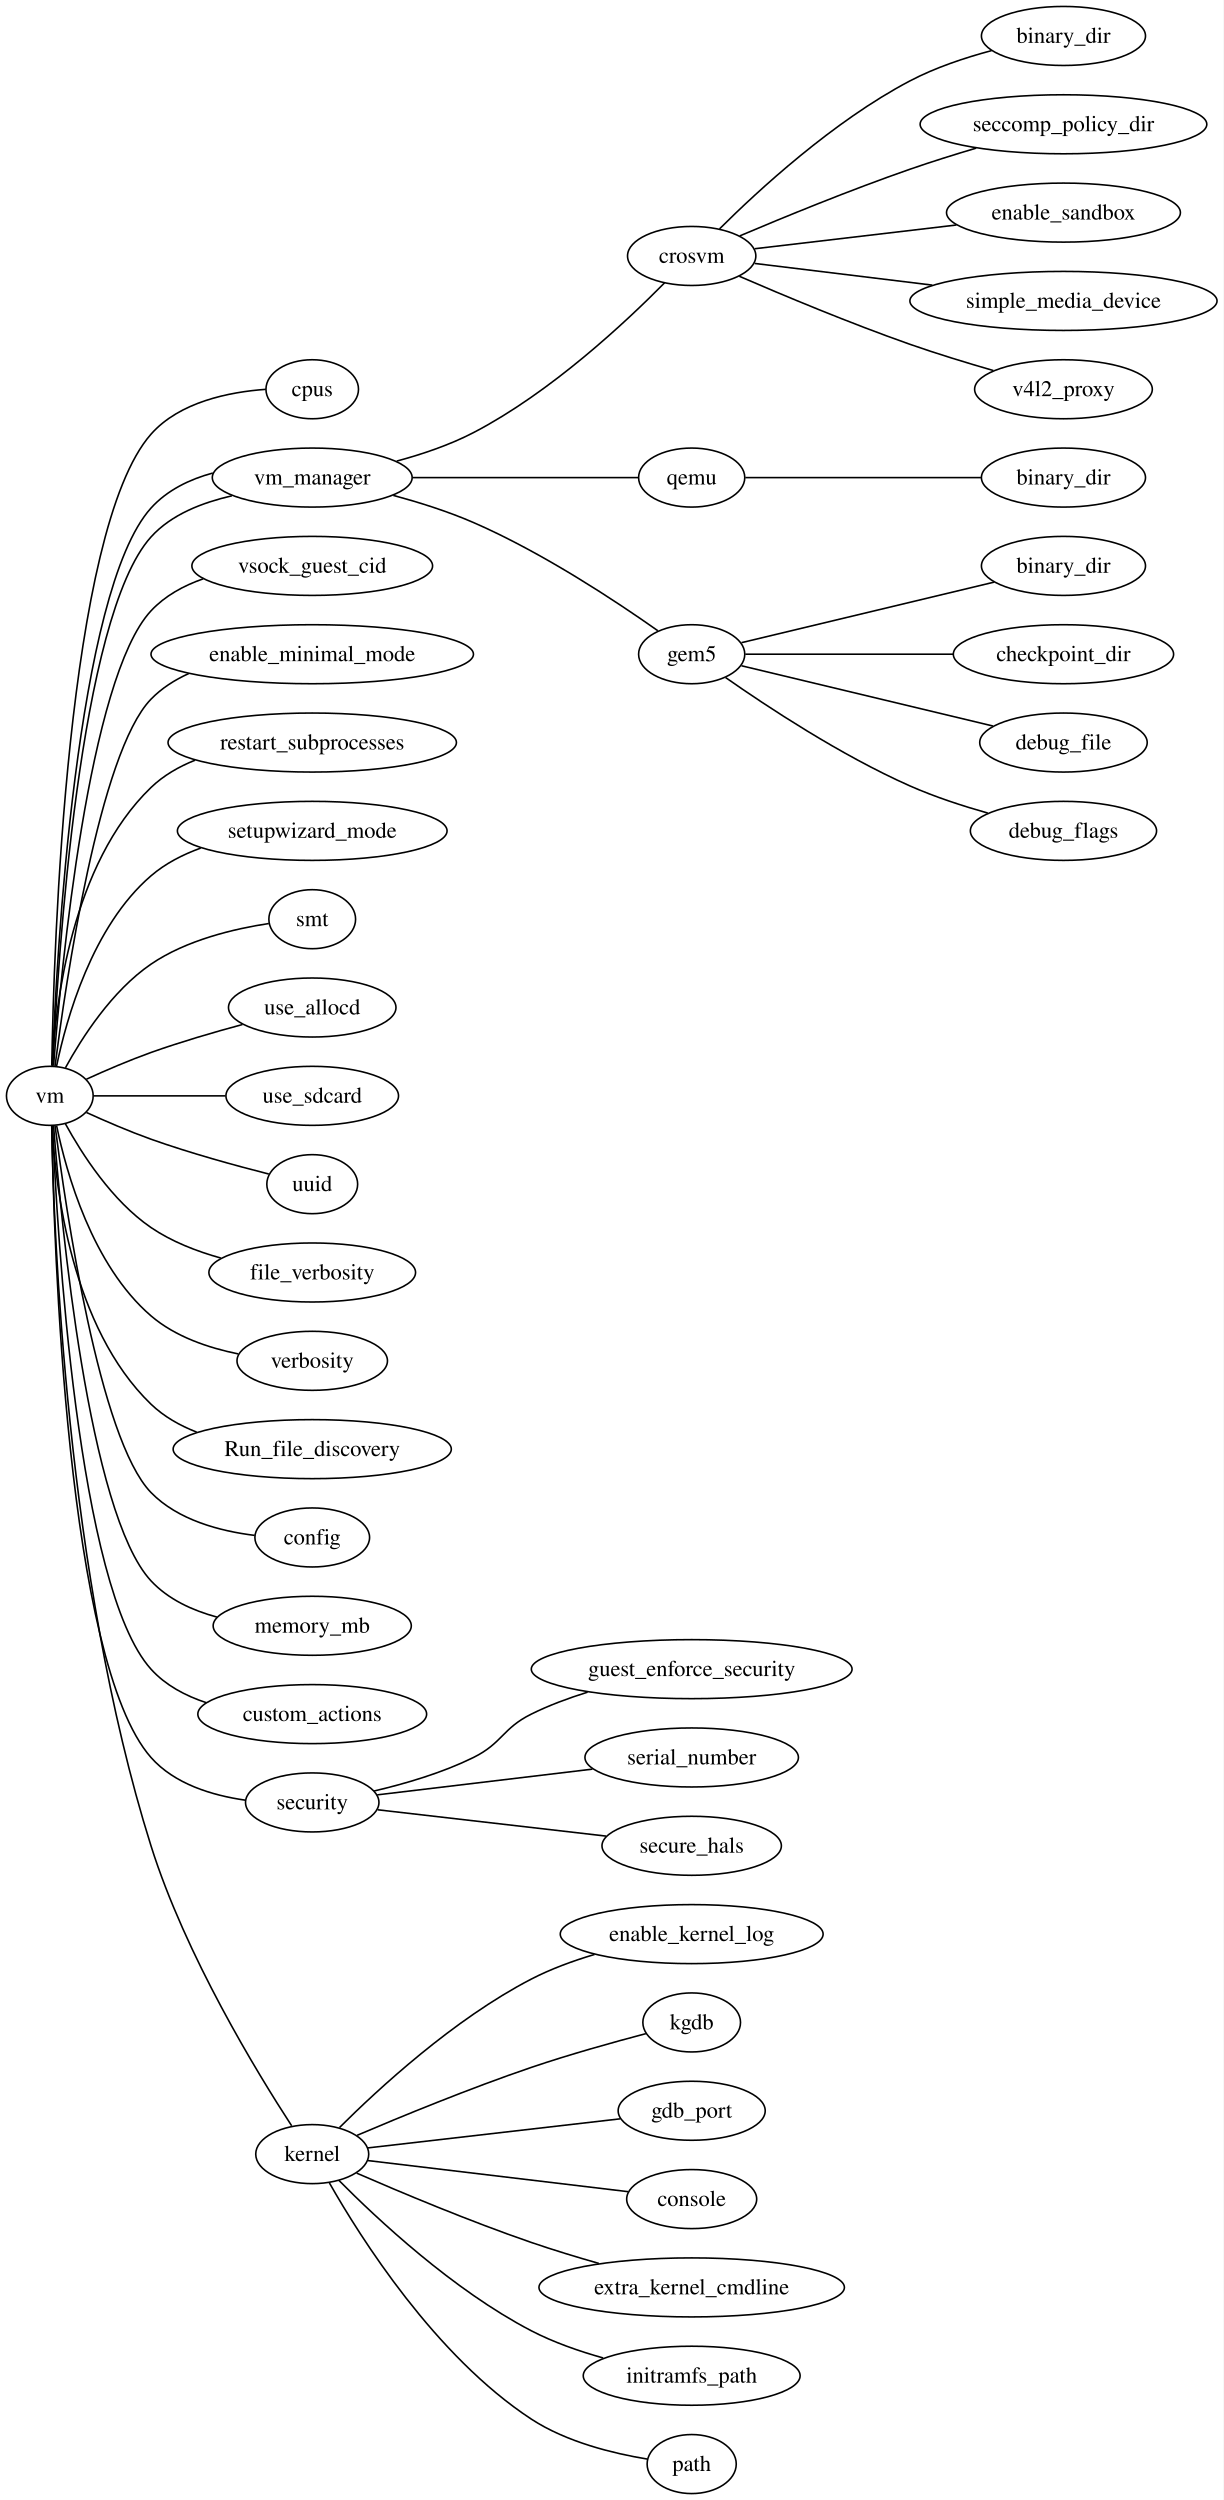
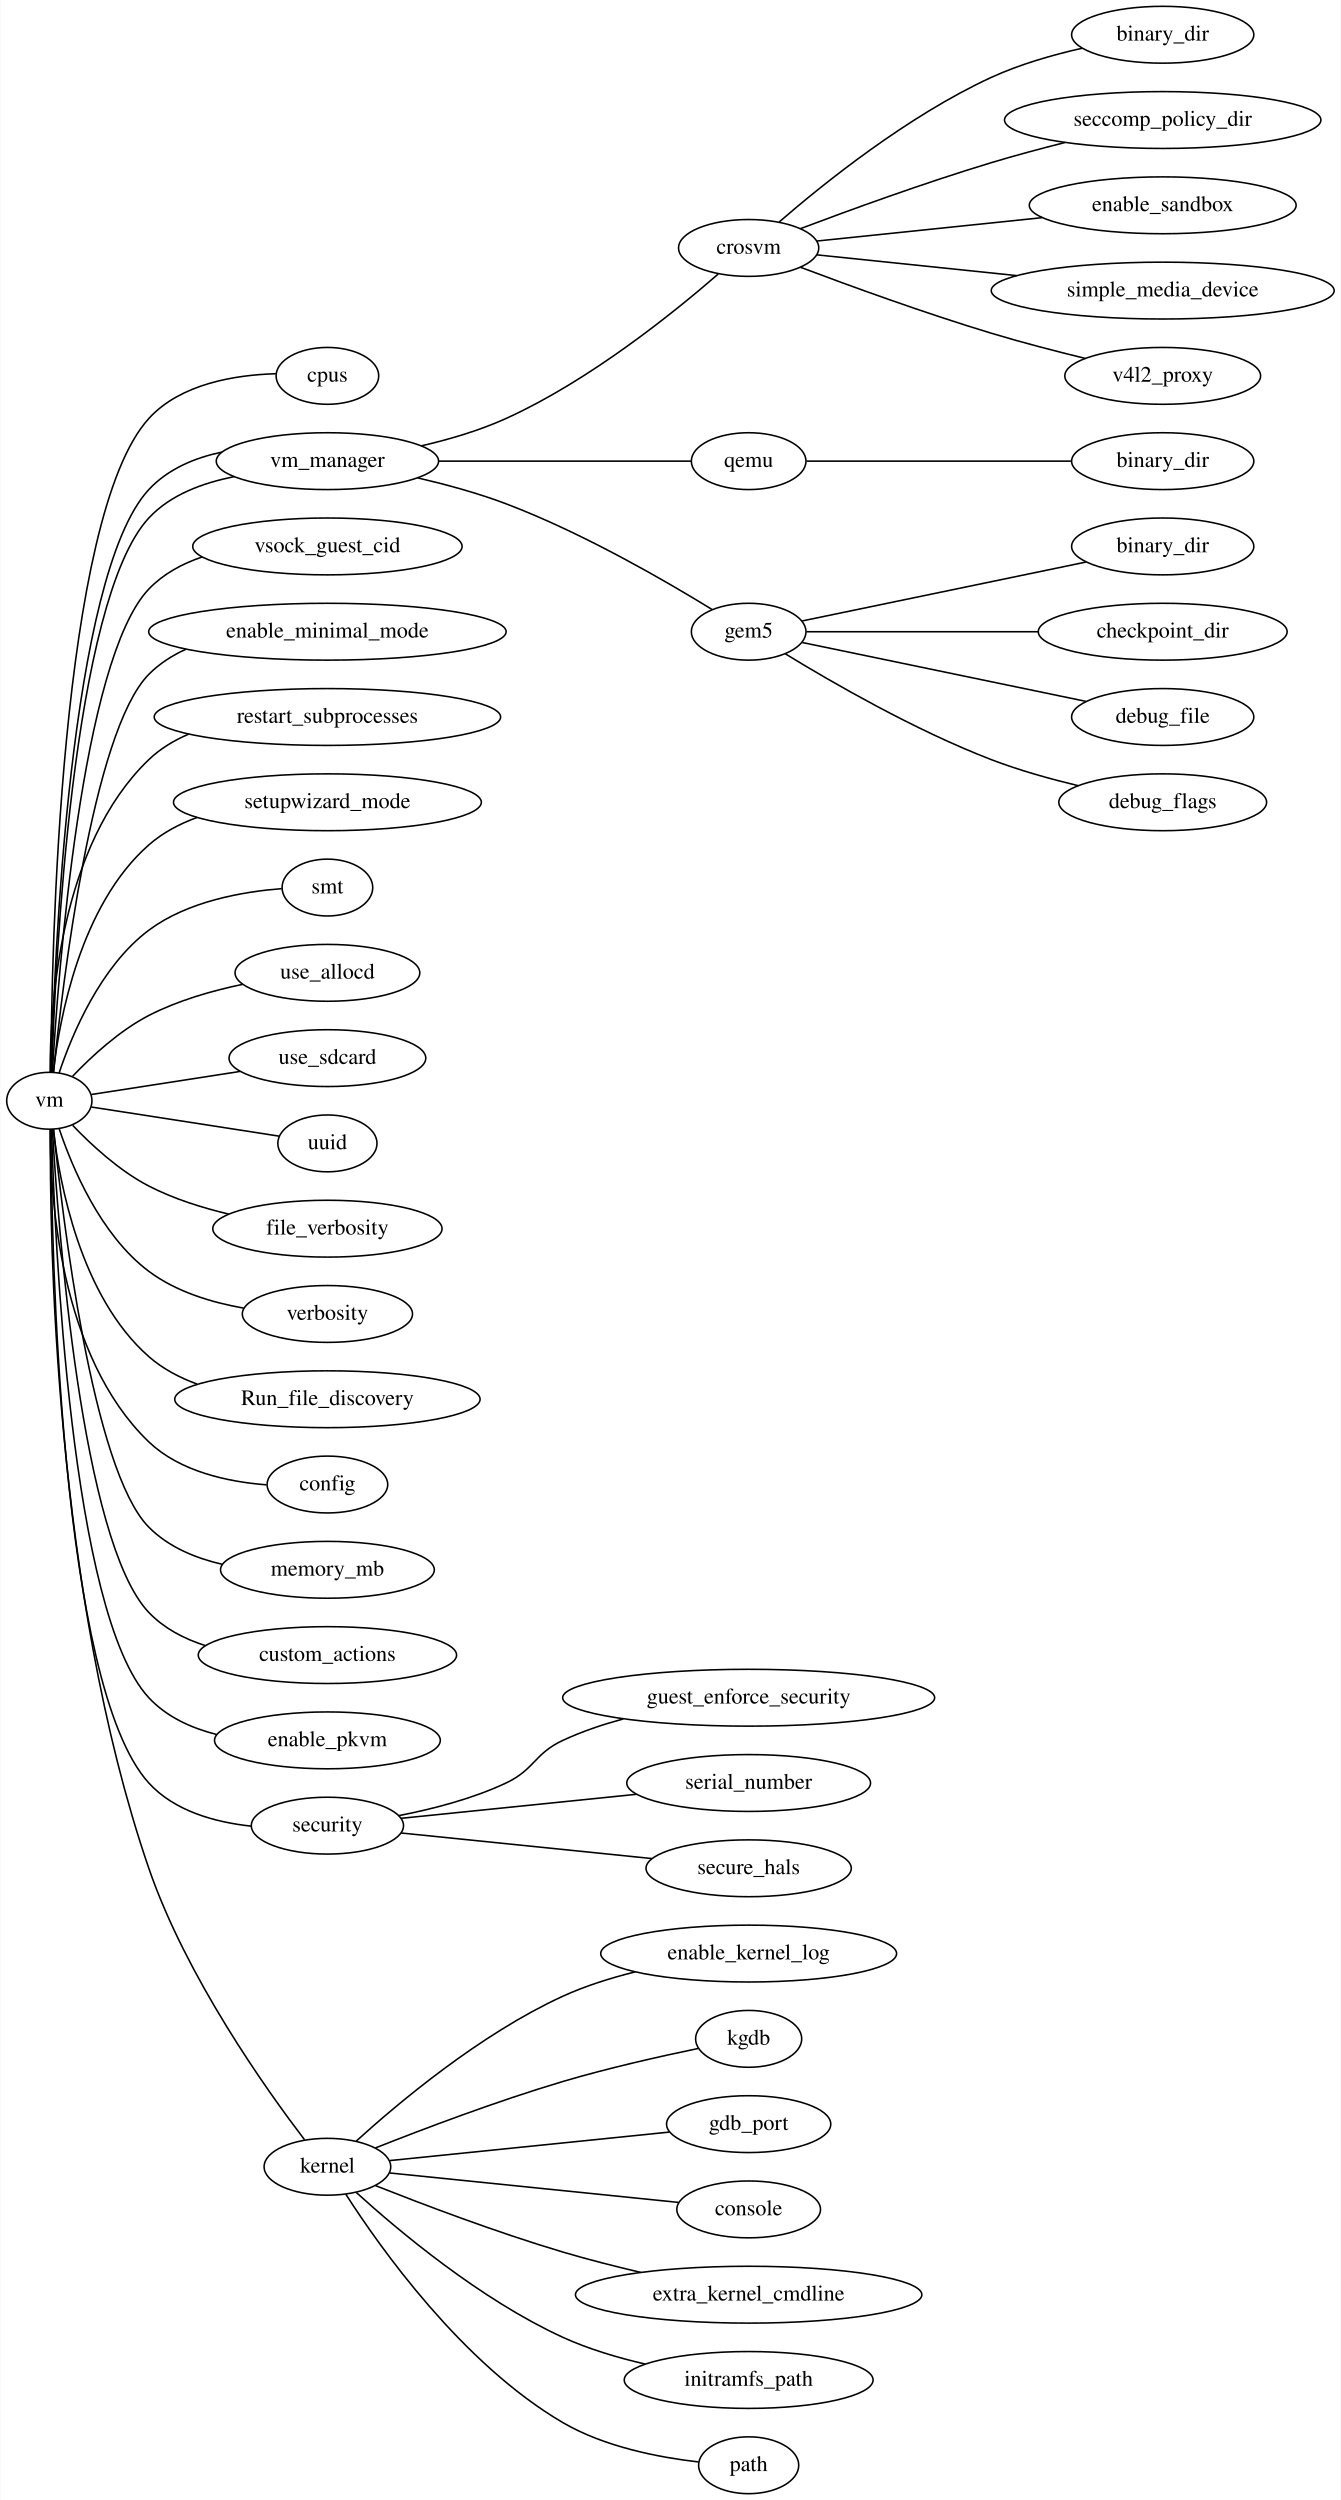
- <svg xmlns="http://www.w3.org/2000/svg" width="762pt" height="1557pt" viewBox="0.00 0.00 761.85 1556.77">
-   <g id="graph0" class="graph" transform="scale(1 1) rotate(0) translate(4 1552.77)">
-     <polygon fill="white" stroke="none" points="-4,4 -4,-1552.77 757.85,-1552.77 757.85,4 -4,4" />
+ <svg xmlns="http://www.w3.org/2000/svg" width="849pt" height="1583pt" viewBox="0.00 0.00 848.54 1583.00">
+   <g id="graph0" class="graph" transform="scale(1 1) rotate(0) translate(4 1579)">
+     <polygon fill="white" stroke="transparent" points="-4,4 -4,-1579 844.54,-1579 844.54,4 -4,4" />
    <g id="node1" class="node">
-       <ellipse fill="none" stroke="black" cx="27" cy="-870.38" rx="27" ry="18.38" />
-       <text text-anchor="middle" x="27" y="-866.08" font-family="Times,serif" font-size="14.00">vm</text>
+       <ellipse fill="none" stroke="black" cx="27" cy="-882" rx="27" ry="18" />
+       <text text-anchor="middle" x="27" y="-878.3" font-family="Times,serif" font-size="14.00">vm</text>
    </g>
    <g id="node2" class="node">
-       <ellipse fill="none" stroke="black" cx="190.41" cy="-1310.38" rx="28.81" ry="18.38" />
-       <text text-anchor="middle" x="190.41" y="-1306.08" font-family="Times,serif" font-size="14.00">cpus</text>
+       <ellipse fill="none" stroke="black" cx="203.09" cy="-1341" rx="32.49" ry="18" />
+       <text text-anchor="middle" x="203.09" y="-1337.3" font-family="Times,serif" font-size="14.00">cpus</text>
    </g>
    <g id="edge1" class="edge">
-       <path fill="none" stroke="black" d="M28.22,-889.24C29.43,-961.92 37.43,-1222.78 90,-1282.38 107.79,-1302.55 138.86,-1308.7 161.54,-1310.33" />
+       <path fill="none" stroke="black" d="M28,-900.04C28.36,-973.87 33.51,-1251.95 90,-1314 110.14,-1336.13 144.99,-1341.62 170.49,-1342.36" />
    </g>
    <g id="node3" class="node">
-       <ellipse fill="none" stroke="black" cx="190.41" cy="-1255.38" rx="62.23" ry="18.38" />
-       <text text-anchor="middle" x="190.41" y="-1251.08" font-family="Times,serif" font-size="14.00">vm_manager</text>
+       <ellipse fill="none" stroke="black" cx="203.09" cy="-1287" rx="70.39" ry="18" />
+       <text text-anchor="middle" x="203.09" y="-1283.3" font-family="Times,serif" font-size="14.00">vm_manager</text>
    </g>
    <g id="edge2" class="edge">
-       <path fill="none" stroke="black" d="M28.86,-889.19C32,-954.53 45.12,-1168.64 90,-1218.38 102.79,-1232.56 122.15,-1239.79 140.39,-1244.04" />
+       <path fill="none" stroke="black" d="M28.52,-900.28C30.69,-967.6 41.35,-1198.62 90,-1251 103.83,-1265.89 124.31,-1273.21 144,-1277.19" />
+     </g>
+     <g id="edge18" class="edge">
+       <path fill="none" stroke="black" d="M28.32,-900.03C29.99,-969.27 39.65,-1214.79 90,-1269 102.06,-1281.98 119.17,-1289.21 136.41,-1292.75" />
+     </g>
+     <g id="node4" class="node">
+       <ellipse fill="none" stroke="black" cx="203.09" cy="-1233" rx="85.29" ry="18" />
+       <text text-anchor="middle" x="203.09" y="-1229.3" font-family="Times,serif" font-size="14.00">vsock_guest_cid</text>
+     </g>
+     <g id="edge3" class="edge">
+       <path fill="none" stroke="black" d="M28.94,-899.98C32.52,-961.35 47.31,-1161.24 90,-1206 99.19,-1215.63 111.16,-1222.08 123.86,-1226.35" />
+     </g>
+     <g id="node5" class="node">
+       <ellipse fill="none" stroke="black" cx="203.09" cy="-1179" rx="113.18" ry="18" />
+       <text text-anchor="middle" x="203.09" y="-1175.3" font-family="Times,serif" font-size="14.00">enable_minimal_mode</text>
+     </g>
+     <g id="edge4" class="edge">
+       <path fill="none" stroke="black" d="M29.69,-899.97C35.16,-954.38 54.14,-1115.76 90,-1152 96.69,-1158.76 104.75,-1163.94 113.45,-1167.89" />
+     </g>
+     <g id="node6" class="node">
+       <ellipse fill="none" stroke="black" cx="203.09" cy="-1125" rx="109.68" ry="18" />
+       <text text-anchor="middle" x="203.09" y="-1121.3" font-family="Times,serif" font-size="14.00">restart_subprocesses</text>
+     </g>
+     <g id="edge5" class="edge">
+       <path fill="none" stroke="black" d="M27.51,-900.12C27.44,-941.54 33.37,-1043.76 90,-1098 97.23,-1104.92 105.91,-1110.17 115.2,-1114.14" />
+     </g>
+     <g id="node7" class="node">
+       <ellipse fill="none" stroke="black" cx="203.09" cy="-1071" rx="97.48" ry="18" />
+       <text text-anchor="middle" x="203.09" y="-1067.3" font-family="Times,serif" font-size="14.00">setupwizard_mode</text>
+     </g>
+     <g id="edge6" class="edge">
+       <path fill="none" stroke="black" d="M29.54,-900.16C33.41,-933.79 46.56,-1005.84 90,-1044 98.8,-1051.73 109.43,-1057.33 120.59,-1061.39" />
+     </g>
+     <g id="node8" class="node">
+       <ellipse fill="none" stroke="black" cx="203.09" cy="-1017" rx="28.7" ry="18" />
+       <text text-anchor="middle" x="203.09" y="-1013.3" font-family="Times,serif" font-size="14.00">smt</text>
+     </g>
+     <g id="edge7" class="edge">
+       <path fill="none" stroke="black" d="M33.18,-899.54C41.26,-923.72 59.2,-966.92 90,-990 114.51,-1008.36 149.76,-1014.42 174.16,-1016.32" />
+     </g>
+     <g id="node9" class="node">
+       <ellipse fill="none" stroke="black" cx="203.09" cy="-963" rx="58.49" ry="18" />
+       <text text-anchor="middle" x="203.09" y="-959.3" font-family="Times,serif" font-size="14.00">use_allocd</text>
+     </g>
+     <g id="edge8" class="edge">
+       <path fill="none" stroke="black" d="M41.77,-897.55C53.44,-909.78 71.23,-926.31 90,-936 108.32,-945.46 130.04,-951.67 149.47,-955.73" />
+     </g>
+     <g id="node10" class="node">
+       <ellipse fill="none" stroke="black" cx="203.09" cy="-909" rx="62.29" ry="18" />
+       <text text-anchor="middle" x="203.09" y="-905.3" font-family="Times,serif" font-size="14.00">use_sdcard</text>
+     </g>
+     <g id="edge9" class="edge">
+       <path fill="none" stroke="black" d="M53.69,-885.98C78.37,-889.81 116.46,-895.72 147.86,-900.59" />
+     </g>
+     <g id="node11" class="node">
+       <ellipse fill="none" stroke="black" cx="203.09" cy="-855" rx="31.4" ry="18" />
+       <text text-anchor="middle" x="203.09" y="-851.3" font-family="Times,serif" font-size="14.00">uuid</text>
+     </g>
+     <g id="edge10" class="edge">
+       <path fill="none" stroke="black" d="M53.69,-878.02C85.47,-873.09 139.45,-864.72 172.8,-859.54" />
+     </g>
+     <g id="node12" class="node">
+       <ellipse fill="none" stroke="black" cx="203.09" cy="-801" rx="72.59" ry="18" />
+       <text text-anchor="middle" x="203.09" y="-797.3" font-family="Times,serif" font-size="14.00">file_verbosity</text>
+     </g>
+     <g id="edge11" class="edge">
+       <path fill="none" stroke="black" d="M41.77,-866.45C53.44,-854.22 71.23,-837.69 90,-828 105.56,-819.97 123.58,-814.27 140.56,-810.25" />
+     </g>
+     <g id="node13" class="node">
+       <ellipse fill="none" stroke="black" cx="203.09" cy="-747" rx="53.89" ry="18" />
+       <text text-anchor="middle" x="203.09" y="-743.3" font-family="Times,serif" font-size="14.00">verbosity</text>
+     </g>
+     <g id="edge12" class="edge">
+       <path fill="none" stroke="black" d="M33.18,-864.46C41.26,-840.28 59.2,-797.08 90,-774 107.22,-761.1 129.74,-754.27 150.08,-750.69" />
+     </g>
+     <g id="node14" class="node">
+       <ellipse fill="none" stroke="black" cx="203.09" cy="-693" rx="96.68" ry="18" />
+       <text text-anchor="middle" x="203.09" y="-689.3" font-family="Times,serif" font-size="14.00">Run_file_discovery</text>
+     </g>
+     <g id="edge13" class="edge">
+       <path fill="none" stroke="black" d="M29.54,-863.84C33.41,-830.21 46.56,-758.16 90,-720 98.8,-712.27 109.43,-706.67 120.59,-702.61" />
+     </g>
+     <g id="node15" class="node">
+       <ellipse fill="none" stroke="black" cx="203.09" cy="-639" rx="38.19" ry="18" />
+       <text text-anchor="middle" x="203.09" y="-635.3" font-family="Times,serif" font-size="14.00">config</text>
+     </g>
+     <g id="edge14" class="edge">
+       <path fill="none" stroke="black" d="M27.51,-863.88C27.44,-822.46 33.37,-720.24 90,-666 109.73,-647.1 140.29,-640.68 164.52,-638.8" />
+     </g>
+     <g id="node16" class="node">
+       <ellipse fill="none" stroke="black" cx="203.09" cy="-585" rx="67.69" ry="18" />
+       <text text-anchor="middle" x="203.09" y="-581.3" font-family="Times,serif" font-size="14.00">memory_mb</text>
+     </g>
+     <g id="edge15" class="edge">
+       <path fill="none" stroke="black" d="M29.69,-864.03C35.16,-809.62 54.14,-648.24 90,-612 102.39,-599.48 119.51,-592.37 136.64,-588.44" />
+     </g>
+     <g id="node17" class="node">
+       <ellipse fill="none" stroke="black" cx="203.09" cy="-531" rx="81.79" ry="18" />
+       <text text-anchor="middle" x="203.09" y="-527.3" font-family="Times,serif" font-size="14.00">custom_actions</text>
+     </g>
+     <g id="edge16" class="edge">
+       <path fill="none" stroke="black" d="M28.94,-864.02C32.52,-802.65 47.31,-602.76 90,-558 99.6,-547.93 112.25,-541.34 125.59,-537.08" />
+     </g>
+     <g id="node18" class="node">
+       <ellipse fill="none" stroke="black" cx="203.09" cy="-477" rx="71.49" ry="18" />
+       <text text-anchor="middle" x="203.09" y="-473.3" font-family="Times,serif" font-size="14.00">enable_pkvm</text>
    </g>
    <g id="edge17" class="edge">
-       <path fill="none" stroke="black" d="M28.55,-888.9C31.06,-956.22 43.43,-1184.78 90,-1236.38 100.03,-1247.5 114.09,-1254.34 128.49,-1258.21" />
-     </g>
-     <g id="node4" class="node">
-       <ellipse fill="none" stroke="black" cx="190.41" cy="-1200.38" rx="74.95" ry="18.38" />
-       <text text-anchor="middle" x="190.41" y="-1196.08" font-family="Times,serif" font-size="14.00">vsock_guest_cid</text>
-     </g>
-     <g id="edge3" class="edge">
-       <path fill="none" stroke="black" d="M29.34,-889.13C33.95,-948.45 51.08,-1130.55 90,-1172.38 98.73,-1181.77 110.34,-1188.1 122.54,-1192.34" />
-     </g>
-     <g id="node5" class="node">
-       <ellipse fill="none" stroke="black" cx="190.41" cy="-1145.38" rx="100.41" ry="18.38" />
-       <text text-anchor="middle" x="190.41" y="-1141.08" font-family="Times,serif" font-size="14.00">enable_minimal_mode</text>
-     </g>
-     <g id="edge4" class="edge">
-       <path fill="none" stroke="black" d="M30.25,-888.95C36.85,-940.59 57.8,-1084.25 90,-1117.38 96.62,-1124.2 104.76,-1129.39 113.51,-1133.34" />
-     </g>
-     <g id="node6" class="node">
-       <ellipse fill="none" stroke="black" cx="190.41" cy="-1090.38" rx="89.8" ry="18.38" />
-       <text text-anchor="middle" x="190.41" y="-1086.08" font-family="Times,serif" font-size="14.00">restart_subprocesses</text>
-     </g>
-     <g id="edge5" class="edge">
-       <path fill="none" stroke="black" d="M28.47,-889.23C30.47,-927.52 40.54,-1014.76 90,-1062.38 97.75,-1069.85 107.33,-1075.35 117.45,-1079.4" />
-     </g>
-     <g id="node7" class="node">
-       <ellipse fill="none" stroke="black" cx="190.41" cy="-1035.38" rx="83.97" ry="18.38" />
-       <text text-anchor="middle" x="190.41" y="-1031.08" font-family="Times,serif" font-size="14.00">setupwizard_mode</text>
-     </g>
-     <g id="edge6" class="edge">
-       <path fill="none" stroke="black" d="M31.21,-888.89C37.31,-918.37 53.38,-975.9 90,-1007.38 98.9,-1015.04 109.76,-1020.61 120.99,-1024.67" />
-     </g>
-     <g id="node8" class="node">
-       <ellipse fill="none" stroke="black" cx="190.41" cy="-980.38" rx="27" ry="18.38" />
-       <text text-anchor="middle" x="190.41" y="-976.08" font-family="Times,serif" font-size="14.00">smt</text>
-     </g>
-     <g id="edge7" class="edge">
-       <path fill="none" stroke="black" d="M36.71,-887.81C46.95,-906.52 65.68,-935.78 90,-952.38 112.06,-967.45 142.12,-974.46 163.39,-977.69" />
-     </g>
-     <g id="node9" class="node">
-       <ellipse fill="none" stroke="black" cx="190.41" cy="-925.38" rx="52.15" ry="18.38" />
-       <text text-anchor="middle" x="190.41" y="-921.08" font-family="Times,serif" font-size="14.00">use_allocd</text>
-     </g>
-     <g id="edge8" class="edge">
-       <path fill="none" stroke="black" d="M49.8,-880.75C61.55,-886.11 76.4,-892.53 90,-897.38 108.41,-903.95 129.16,-910 146.93,-914.79" />
-     </g>
-     <g id="node10" class="node">
-       <ellipse fill="none" stroke="black" cx="190.41" cy="-870.38" rx="53.74" ry="18.38" />
-       <text text-anchor="middle" x="190.41" y="-866.08" font-family="Times,serif" font-size="14.00">use_sdcard</text>
-     </g>
-     <g id="edge9" class="edge">
-       <path fill="none" stroke="black" d="M54.29,-870.38C76.45,-870.38 108.84,-870.38 136.36,-870.38" />
-     </g>
-     <g id="node11" class="node">
-       <ellipse fill="none" stroke="black" cx="190.41" cy="-815.38" rx="28.28" ry="18.38" />
-       <text text-anchor="middle" x="190.41" y="-811.08" font-family="Times,serif" font-size="14.00">uuid</text>
-     </g>
-     <g id="edge10" class="edge">
-       <path fill="none" stroke="black" d="M49.8,-860.02C61.55,-854.66 76.4,-848.24 90,-843.38 114.49,-834.65 143.13,-826.83 163.36,-821.69" />
-     </g>
-     <g id="node12" class="node">
-       <ellipse fill="none" stroke="black" cx="190.41" cy="-760.38" rx="64.35" ry="18.38" />
-       <text text-anchor="middle" x="190.41" y="-756.08" font-family="Times,serif" font-size="14.00">file_verbosity</text>
-     </g>
-     <g id="edge11" class="edge">
-       <path fill="none" stroke="black" d="M36.71,-852.96C46.95,-834.25 65.68,-804.99 90,-788.38 102.88,-779.59 118.49,-773.54 133.48,-769.38" />
-     </g>
-     <g id="node13" class="node">
-       <ellipse fill="none" stroke="black" cx="190.41" cy="-705.38" rx="46.85" ry="18.38" />
-       <text text-anchor="middle" x="190.41" y="-701.08" font-family="Times,serif" font-size="14.00">verbosity</text>
-     </g>
-     <g id="edge12" class="edge">
-       <path fill="none" stroke="black" d="M31.21,-851.88C37.31,-822.4 53.38,-764.87 90,-733.38 105.09,-720.41 125.78,-713.42 144.38,-709.67" />
-     </g>
-     <g id="node14" class="node">
-       <ellipse fill="none" stroke="black" cx="190.41" cy="-650.38" rx="86.62" ry="18.38" />
-       <text text-anchor="middle" x="190.41" y="-646.08" font-family="Times,serif" font-size="14.00">Run_file_discovery</text>
-     </g>
-     <g id="edge13" class="edge">
-       <path fill="none" stroke="black" d="M28.47,-851.54C30.47,-813.25 40.54,-726.01 90,-678.38 98.01,-670.67 107.97,-665.06 118.46,-660.97" />
-     </g>
-     <g id="node15" class="node">
-       <ellipse fill="none" stroke="black" cx="190.41" cy="-595.38" rx="35.71" ry="18.38" />
-       <text text-anchor="middle" x="190.41" y="-591.08" font-family="Times,serif" font-size="14.00">config</text>
-     </g>
-     <g id="edge14" class="edge">
-       <path fill="none" stroke="black" d="M30.25,-851.82C36.85,-800.18 57.8,-656.52 90,-623.38 106.74,-606.15 133.2,-599.29 154.61,-596.66" />
-     </g>
-     <g id="node16" class="node">
-       <ellipse fill="none" stroke="black" cx="190.41" cy="-540.38" rx="61.7" ry="18.38" />
-       <text text-anchor="middle" x="190.41" y="-536.08" font-family="Times,serif" font-size="14.00">memory_mb</text>
-     </g>
-     <g id="edge15" class="edge">
-       <path fill="none" stroke="black" d="M29.34,-851.64C33.95,-792.32 51.08,-610.22 90,-568.38 100.75,-556.83 115.85,-549.91 131.05,-545.81" />
-     </g>
-     <g id="node17" class="node">
-       <ellipse fill="none" stroke="black" cx="190.41" cy="-485.38" rx="71.24" ry="18.38" />
-       <text text-anchor="middle" x="190.41" y="-481.08" font-family="Times,serif" font-size="14.00">custom_actions</text>
-     </g>
-     <g id="edge16" class="edge">
-       <path fill="none" stroke="black" d="M28.69,-851.58C31.52,-785.34 44.28,-564.06 90,-513.38 99.07,-503.33 111.43,-496.78 124.36,-492.53" />
+       <path fill="none" stroke="black" d="M28.41,-863.94C30.3,-796.05 40.44,-557.36 90,-504 101.24,-491.9 116.87,-484.79 132.91,-480.72" />
+     </g>
+     <g id="node32" class="node">
+       <ellipse fill="none" stroke="black" cx="203.09" cy="-423" rx="48.19" ry="18" />
+       <text text-anchor="middle" x="203.09" y="-419.3" font-family="Times,serif" font-size="14.00">security</text>
+     </g>
+     <g id="edge32" class="edge">
+       <path fill="none" stroke="black" d="M28,-863.96C28.36,-790.13 33.51,-512.05 90,-450 106.24,-432.16 132.02,-425.14 154.77,-422.69" />
+     </g>
+     <g id="node36" class="node">
+       <ellipse fill="none" stroke="black" cx="203.09" cy="-207" rx="40.09" ry="18" />
+       <text text-anchor="middle" x="203.09" y="-203.3" font-family="Times,serif" font-size="14.00">kernel</text>
+     </g>
+     <g id="edge36" class="edge">
+       <path fill="none" stroke="black" d="M27.7,-863.75C27.17,-798.39 30,-570.55 90,-396 113.69,-327.09 164.42,-255.8 188.66,-224.04" />
+     </g>
+     <g id="node22" class="node">
+       <ellipse fill="none" stroke="black" cx="469.82" cy="-1422" rx="44.39" ry="18" />
+       <text text-anchor="middle" x="469.82" y="-1418.3" font-family="Times,serif" font-size="14.00">crosvm</text>
+     </g>
+     <g id="edge19" class="edge">
+       <path fill="none" stroke="black" d="M262.51,-1296.67C280.22,-1300.76 299.41,-1306.39 316.18,-1314 369.39,-1338.15 423.23,-1381.73 450.52,-1405.48" />
+     </g>
+     <g id="node27" class="node">
+       <ellipse fill="none" stroke="black" cx="469.82" cy="-1287" rx="36.29" ry="18" />
+       <text text-anchor="middle" x="469.82" y="-1283.3" font-family="Times,serif" font-size="14.00">qemu</text>
+     </g>
+     <g id="edge25" class="edge">
+       <path fill="none" stroke="black" d="M273.3,-1287C324.62,-1287 392.49,-1287 433.28,-1287" />
+     </g>
+     <g id="node28" class="node">
+       <ellipse fill="none" stroke="black" cx="469.82" cy="-1179" rx="36.29" ry="18" />
+       <text text-anchor="middle" x="469.82" y="-1175.3" font-family="Times,serif" font-size="14.00">gem5</text>
+     </g>
+     <g id="edge27" class="edge">
+       <path fill="none" stroke="black" d="M260.23,-1276.39C278.38,-1272.19 298.4,-1266.74 316.18,-1260 364.85,-1241.56 417.66,-1210.91 446.64,-1193.07" />
+     </g>
+     <g id="node19" class="node">
+       <ellipse fill="none" stroke="black" cx="732" cy="-1557" rx="57.69" ry="18" />
+       <text text-anchor="middle" x="732" y="-1553.3" font-family="Times,serif" font-size="14.00">binary_dir</text>
+     </g>
+     <g id="node20" class="node">
+       <ellipse fill="none" stroke="black" cx="732" cy="-1287" rx="57.69" ry="18" />
+       <text text-anchor="middle" x="732" y="-1283.3" font-family="Times,serif" font-size="14.00">binary_dir</text>
+     </g>
+     <g id="node21" class="node">
+       <ellipse fill="none" stroke="black" cx="732" cy="-1233" rx="57.69" ry="18" />
+       <text text-anchor="middle" x="732" y="-1229.3" font-family="Times,serif" font-size="14.00">binary_dir</text>
+     </g>
+     <g id="edge20" class="edge">
+       <path fill="none" stroke="black" d="M489.15,-1438.45C516.47,-1462.12 570.37,-1505.59 623.46,-1530 641.47,-1538.28 662.4,-1544.27 680.98,-1548.47" />
+     </g>
+     <g id="node23" class="node">
+       <ellipse fill="none" stroke="black" cx="732" cy="-1503" rx="100.18" ry="18" />
+       <text text-anchor="middle" x="732" y="-1499.3" font-family="Times,serif" font-size="14.00">seccomp_policy_dir</text>
+     </g>
+     <g id="edge21" class="edge">
+       <path fill="none" stroke="black" d="M502.69,-1434.26C533.37,-1445.83 581.21,-1463.25 623.46,-1476 638.48,-1480.53 654.83,-1484.91 670.15,-1488.78" />
+     </g>
+     <g id="node24" class="node">
+       <ellipse fill="none" stroke="black" cx="732" cy="-1449" rx="84.49" ry="18" />
+       <text text-anchor="middle" x="732" y="-1445.3" font-family="Times,serif" font-size="14.00">enable_sandbox</text>
+     </g>
+     <g id="edge22" class="edge">
+       <path fill="none" stroke="black" d="M512.91,-1426.37C551.38,-1430.36 609.19,-1436.36 655.62,-1441.18" />
+     </g>
+     <g id="node25" class="node">
+       <ellipse fill="none" stroke="black" cx="732" cy="-1395" rx="108.58" ry="18" />
+       <text text-anchor="middle" x="732" y="-1391.3" font-family="Times,serif" font-size="14.00">simple_media_device</text>
+     </g>
+     <g id="edge23" class="edge">
+       <path fill="none" stroke="black" d="M512.91,-1417.63C547.07,-1414.09 596.46,-1408.96 639.61,-1404.48" />
+     </g>
+     <g id="node26" class="node">
+       <ellipse fill="none" stroke="black" cx="732" cy="-1341" rx="61.99" ry="18" />
+       <text text-anchor="middle" x="732" y="-1337.3" font-family="Times,serif" font-size="14.00">v4l2_proxy</text>
+     </g>
+     <g id="edge24" class="edge">
+       <path fill="none" stroke="black" d="M502.69,-1409.74C533.37,-1398.17 581.21,-1380.75 623.46,-1368 642.81,-1362.16 664.38,-1356.57 683.09,-1352.01" />
+     </g>
+     <g id="edge26" class="edge">
+       <path fill="none" stroke="black" d="M506.45,-1287C549.59,-1287 622.81,-1287 673.87,-1287" />
+     </g>
+     <g id="edge28" class="edge">
+       <path fill="none" stroke="black" d="M503.77,-1185.84C549.17,-1195.26 631.23,-1212.29 683.33,-1223.11" />
+     </g>
+     <g id="node29" class="node">
+       <ellipse fill="none" stroke="black" cx="732" cy="-1179" rx="78.79" ry="18" />
+       <text text-anchor="middle" x="732" y="-1175.3" font-family="Times,serif" font-size="14.00">checkpoint_dir</text>
+     </g>
+     <g id="edge29" class="edge">
+       <path fill="none" stroke="black" d="M506.45,-1179C544.03,-1179 604.42,-1179 653.11,-1179" />
+     </g>
+     <g id="node30" class="node">
+       <ellipse fill="none" stroke="black" cx="732" cy="-1125" rx="57.69" ry="18" />
+       <text text-anchor="middle" x="732" y="-1121.3" font-family="Times,serif" font-size="14.00">debug_file</text>
+     </g>
+     <g id="edge30" class="edge">
+       <path fill="none" stroke="black" d="M503.77,-1172.16C549.17,-1162.74 631.23,-1145.71 683.33,-1134.89" />
    </g>
    <g id="node31" class="node">
-       <ellipse fill="none" stroke="black" cx="190.41" cy="-430.38" rx="41.54" ry="18.38" />
-       <text text-anchor="middle" x="190.41" y="-426.08" font-family="Times,serif" font-size="14.00">security</text>
+       <ellipse fill="none" stroke="black" cx="732" cy="-1071" rx="65.79" ry="18" />
+       <text text-anchor="middle" x="732" y="-1067.3" font-family="Times,serif" font-size="14.00">debug_flags</text>
    </g>
    <g id="edge31" class="edge">
-       <path fill="none" stroke="black" d="M28.22,-851.53C29.43,-778.85 37.43,-517.99 90,-458.38 104.59,-441.85 128.11,-434.74 148.61,-431.81" />
+       <path fill="none" stroke="black" d="M493.02,-1165C522.03,-1147.24 574.87,-1116.67 623.46,-1098 640.98,-1091.27 660.75,-1085.75 678.52,-1081.49" />
+     </g>
+     <g id="node33" class="node">
+       <ellipse fill="none" stroke="black" cx="469.82" cy="-504" rx="117.78" ry="18" />
+       <text text-anchor="middle" x="469.82" y="-500.3" font-family="Times,serif" font-size="14.00">guest_enforce_security</text>
+     </g>
+     <g id="edge33" class="edge">
+       <path fill="none" stroke="black" d="M248.33,-429.36C269.54,-433.47 294.9,-439.98 316.18,-450 334.28,-458.52 334.05,-468.56 352.18,-477 364.15,-482.57 377.35,-487.03 390.45,-490.6" />
+     </g>
+     <g id="node34" class="node">
+       <ellipse fill="none" stroke="black" cx="469.82" cy="-450" rx="77.19" ry="18" />
+       <text text-anchor="middle" x="469.82" y="-446.3" font-family="Times,serif" font-size="14.00">serial_number</text>
+     </g>
+     <g id="edge34" class="edge">
+       <path fill="none" stroke="black" d="M249.6,-427.64C290.62,-431.83 351.57,-438.04 398.8,-442.86" />
    </g>
    <g id="node35" class="node">
-       <ellipse fill="none" stroke="black" cx="190.41" cy="-211.38" rx="35.18" ry="18.38" />
-       <text text-anchor="middle" x="190.41" y="-207.08" font-family="Times,serif" font-size="14.00">kernel</text>
+       <ellipse fill="none" stroke="black" cx="469.82" cy="-396" rx="64.99" ry="18" />
+       <text text-anchor="middle" x="469.82" y="-392.3" font-family="Times,serif" font-size="14.00">secure_hals</text>
    </g>
    <g id="edge35" class="edge">
-       <path fill="none" stroke="black" d="M28.19,-851.64C29.33,-787.51 37.09,-571.51 90,-403.38 111.52,-335 156.27,-261.78 177.6,-229.01" />
-     </g>
-     <g id="node21" class="node">
-       <ellipse fill="none" stroke="black" cx="426.7" cy="-1393.38" rx="39.95" ry="18.38" />
-       <text text-anchor="middle" x="426.7" y="-1389.08" font-family="Times,serif" font-size="14.00">crosvm</text>
-     </g>
-     <g id="edge18" class="edge">
-       <path fill="none" stroke="black" d="M243,-1265.63C258.86,-1269.9 276.02,-1275.69 290.82,-1283.38 339.08,-1308.47 386.15,-1352.66 409.85,-1376.69" />
-     </g>
-     <g id="node26" class="node">
-       <ellipse fill="none" stroke="black" cx="426.7" cy="-1255.38" rx="33.06" ry="18.38" />
-       <text text-anchor="middle" x="426.7" y="-1251.08" font-family="Times,serif" font-size="14.00">qemu</text>
-     </g>
-     <g id="edge24" class="edge">
-       <path fill="none" stroke="black" d="M252.97,-1255.38C297.98,-1255.38 357.24,-1255.38 393.35,-1255.38" />
-     </g>
-     <g id="node27" class="node">
-       <ellipse fill="none" stroke="black" cx="426.7" cy="-1145.38" rx="33.06" ry="18.38" />
-       <text text-anchor="middle" x="426.7" y="-1141.08" font-family="Times,serif" font-size="14.00">gem5</text>
-     </g>
-     <g id="edge26" class="edge">
-       <path fill="none" stroke="black" d="M240.87,-1244.29C257.11,-1239.91 275.03,-1234.25 290.82,-1227.38 334.04,-1208.58 380.07,-1178.03 405.62,-1160" />
-     </g>
-     <g id="node18" class="node">
-       <ellipse fill="none" stroke="black" cx="658.21" cy="-1530.38" rx="51.09" ry="18.38" />
-       <text text-anchor="middle" x="658.21" y="-1526.08" font-family="Times,serif" font-size="14.00">binary_dir</text>
-     </g>
-     <g id="node19" class="node">
-       <ellipse fill="none" stroke="black" cx="658.21" cy="-1255.38" rx="51.09" ry="18.38" />
-       <text text-anchor="middle" x="658.21" y="-1251.08" font-family="Times,serif" font-size="14.00">binary_dir</text>
-     </g>
-     <g id="node20" class="node">
-       <ellipse fill="none" stroke="black" cx="658.21" cy="-1200.38" rx="51.09" ry="18.38" />
-       <text text-anchor="middle" x="658.21" y="-1196.08" font-family="Times,serif" font-size="14.00">binary_dir</text>
-     </g>
-     <g id="edge19" class="edge">
-       <path fill="none" stroke="black" d="M444.02,-1410.23C467.93,-1434.02 514.87,-1477.32 562.58,-1502.38 578.35,-1510.67 596.93,-1516.85 613.43,-1521.26" />
-     </g>
-     <g id="node22" class="node">
-       <ellipse fill="none" stroke="black" cx="658.21" cy="-1475.38" rx="89.27" ry="18.38" />
-       <text text-anchor="middle" x="658.21" y="-1471.08" font-family="Times,serif" font-size="14.00">seccomp_policy_dir</text>
-     </g>
-     <g id="edge20" class="edge">
-       <path fill="none" stroke="black" d="M456.61,-1405.87C483.72,-1417.36 525.52,-1434.52 562.58,-1447.38 575.85,-1451.99 590.33,-1456.52 603.88,-1460.55" />
-     </g>
-     <g id="node23" class="node">
-       <ellipse fill="none" stroke="black" cx="658.21" cy="-1420.38" rx="72.83" ry="18.38" />
-       <text text-anchor="middle" x="658.21" y="-1416.08" font-family="Times,serif" font-size="14.00">enable_sandbox</text>
-     </g>
-     <g id="edge21" class="edge">
-       <path fill="none" stroke="black" d="M465.85,-1397.87C500.02,-1401.89 550.84,-1407.87 591.53,-1412.66" />
-     </g>
-     <g id="node24" class="node">
-       <ellipse fill="none" stroke="black" cx="658.21" cy="-1365.38" rx="95.64" ry="18.38" />
-       <text text-anchor="middle" x="658.21" y="-1361.08" font-family="Times,serif" font-size="14.00">simple_media_device</text>
-     </g>
-     <g id="edge22" class="edge">
-       <path fill="none" stroke="black" d="M465.85,-1388.73C495.94,-1385.06 538.94,-1379.81 576.57,-1375.22" />
-     </g>
-     <g id="node25" class="node">
-       <ellipse fill="none" stroke="black" cx="658.21" cy="-1310.38" rx="55.33" ry="18.38" />
-       <text text-anchor="middle" x="658.21" y="-1306.08" font-family="Times,serif" font-size="14.00">v4l2_proxy</text>
-     </g>
-     <g id="edge23" class="edge">
-       <path fill="none" stroke="black" d="M456.32,-1380.74C483.41,-1369.01 525.35,-1351.45 562.58,-1338.38 579.39,-1332.49 598.16,-1326.76 614.53,-1322.04" />
-     </g>
-     <g id="edge25" class="edge">
-       <path fill="none" stroke="black" d="M460.09,-1255.38C498.28,-1255.38 562.17,-1255.38 606.83,-1255.38" />
-     </g>
-     <g id="edge27" class="edge">
-       <path fill="none" stroke="black" d="M457.7,-1152.58C497.92,-1162.21 569.52,-1179.37 615.12,-1190.3" />
-     </g>
-     <g id="node28" class="node">
-       <ellipse fill="none" stroke="black" cx="658.21" cy="-1145.38" rx="68.59" ry="18.38" />
-       <text text-anchor="middle" x="658.21" y="-1141.08" font-family="Times,serif" font-size="14.00">checkpoint_dir</text>
-     </g>
-     <g id="edge28" class="edge">
-       <path fill="none" stroke="black" d="M460.09,-1145.38C493.58,-1145.38 546.84,-1145.38 589.56,-1145.38" />
-     </g>
-     <g id="node29" class="node">
-       <ellipse fill="none" stroke="black" cx="658.21" cy="-1090.38" rx="52.15" ry="18.38" />
-       <text text-anchor="middle" x="658.21" y="-1086.08" font-family="Times,serif" font-size="14.00">debug_file</text>
-     </g>
-     <g id="edge29" class="edge">
-       <path fill="none" stroke="black" d="M457.7,-1138.19C497.68,-1128.61 568.66,-1111.61 614.29,-1100.67" />
-     </g>
-     <g id="node30" class="node">
-       <ellipse fill="none" stroke="black" cx="658.21" cy="-1035.38" rx="57.98" ry="18.38" />
-       <text text-anchor="middle" x="658.21" y="-1031.08" font-family="Times,serif" font-size="14.00">debug_flags</text>
-     </g>
-     <g id="edge30" class="edge">
-       <path fill="none" stroke="black" d="M447.81,-1130.86C473.41,-1112.93 519.48,-1082.47 562.58,-1063.38 577.93,-1056.58 595.4,-1050.89 611.11,-1046.45" />
-     </g>
-     <g id="node32" class="node">
-       <ellipse fill="none" stroke="black" cx="426.7" cy="-513.38" rx="99.88" ry="18.38" />
-       <text text-anchor="middle" x="426.7" y="-509.08" font-family="Times,serif" font-size="14.00">guest_enforce_security</text>
-     </g>
-     <g id="edge32" class="edge">
-       <path fill="none" stroke="black" d="M228.96,-437.51C248.1,-441.99 271.37,-448.77 290.82,-458.38 308.75,-467.25 308.89,-476.51 326.82,-485.38 337.77,-490.81 349.94,-495.33 361.89,-499.05" />
-     </g>
-     <g id="node33" class="node">
-       <ellipse fill="none" stroke="black" cx="426.7" cy="-458.38" rx="66.47" ry="18.38" />
-       <text text-anchor="middle" x="426.7" y="-454.08" font-family="Times,serif" font-size="14.00">serial_number</text>
-     </g>
-     <g id="edge33" class="edge">
-       <path fill="none" stroke="black" d="M230.89,-435.1C267.53,-439.48 322.63,-446.07 364.89,-451.12" />
-     </g>
-     <g id="node34" class="node">
-       <ellipse fill="none" stroke="black" cx="426.7" cy="-403.38" rx="55.86" ry="18.38" />
-       <text text-anchor="middle" x="426.7" y="-399.08" font-family="Times,serif" font-size="14.00">secure_hals</text>
-     </g>
-     <g id="edge34" class="edge">
-       <path fill="none" stroke="black" d="M231.15,-425.8C270.32,-421.29 330.38,-414.37 373.4,-409.41" />
-     </g>
-     <g id="node36" class="node">
-       <ellipse fill="none" stroke="black" cx="426.7" cy="-348.38" rx="81.85" ry="18.38" />
-       <text text-anchor="middle" x="426.7" y="-344.08" font-family="Times,serif" font-size="14.00">enable_kernel_log</text>
-     </g>
-     <g id="edge36" class="edge">
-       <path fill="none" stroke="black" d="M207.37,-227.91C231.22,-251.69 278.56,-295.45 326.82,-320.38 339.02,-326.69 352.83,-331.74 366.18,-335.71" />
+       <path fill="none" stroke="black" d="M249.6,-418.36C293.5,-413.88 360.24,-407.07 408.54,-402.15" />
    </g>
    <g id="node37" class="node">
-       <ellipse fill="none" stroke="black" cx="426.7" cy="-293.38" rx="30.41" ry="18.38" />
-       <text text-anchor="middle" x="426.7" y="-289.08" font-family="Times,serif" font-size="14.00">kgdb</text>
+       <ellipse fill="none" stroke="black" cx="469.82" cy="-342" rx="93.68" ry="18" />
+       <text text-anchor="middle" x="469.82" y="-338.3" font-family="Times,serif" font-size="14.00">enable_kernel_log</text>
    </g>
    <g id="edge37" class="edge">
-       <path fill="none" stroke="black" d="M218.33,-223.08C245.44,-234.63 288.6,-252.39 326.82,-265.38 350.64,-273.48 378.21,-281.15 398.18,-286.41" />
+       <path fill="none" stroke="black" d="M221.29,-223.21C247.46,-246.98 299.8,-291.05 352.18,-315 366.45,-321.52 382.45,-326.55 397.92,-330.39" />
    </g>
    <g id="node38" class="node">
-       <ellipse fill="none" stroke="black" cx="426.7" cy="-238.38" rx="45.79" ry="18.38" />
-       <text text-anchor="middle" x="426.7" y="-234.08" font-family="Times,serif" font-size="14.00">gdb_port</text>
+       <ellipse fill="none" stroke="black" cx="469.82" cy="-288" rx="33.6" ry="18" />
+       <text text-anchor="middle" x="469.82" y="-284.3" font-family="Times,serif" font-size="14.00">kgdb</text>
    </g>
    <g id="edge38" class="edge">
-       <path fill="none" stroke="black" d="M224.98,-215.25C266.35,-220.02 336.75,-228.13 382.22,-233.37" />
+       <path fill="none" stroke="black" d="M233.52,-218.94C263.15,-230.67 310.34,-248.58 352.18,-261 380.87,-269.52 414.19,-277 437.85,-281.91" />
    </g>
    <g id="node39" class="node">
-       <ellipse fill="none" stroke="black" cx="426.7" cy="-183.38" rx="40.48" ry="18.38" />
-       <text text-anchor="middle" x="426.7" y="-179.08" font-family="Times,serif" font-size="14.00">console</text>
+       <ellipse fill="none" stroke="black" cx="469.82" cy="-234" rx="51.99" ry="18" />
+       <text text-anchor="middle" x="469.82" y="-230.3" font-family="Times,serif" font-size="14.00">gdb_port</text>
    </g>
    <g id="edge39" class="edge">
-       <path fill="none" stroke="black" d="M224.98,-207.37C267.87,-202.25 341.96,-193.39 387.13,-187.99" />
+       <path fill="none" stroke="black" d="M242.58,-210.93C289.33,-215.69 368.27,-223.74 419.45,-228.96" />
    </g>
    <g id="node40" class="node">
-       <ellipse fill="none" stroke="black" cx="426.7" cy="-128.38" rx="95.11" ry="18.38" />
-       <text text-anchor="middle" x="426.7" y="-124.08" font-family="Times,serif" font-size="14.00">extra_kernel_cmdline</text>
+       <ellipse fill="none" stroke="black" cx="469.82" cy="-180" rx="45.49" ry="18" />
+       <text text-anchor="middle" x="469.82" y="-176.3" font-family="Times,serif" font-size="14.00">console</text>
    </g>
    <g id="edge40" class="edge">
-       <path fill="none" stroke="black" d="M218.06,-199.55C245.13,-187.76 288.42,-169.57 326.82,-156.38 340.32,-151.75 355.04,-147.27 368.89,-143.32" />
+       <path fill="none" stroke="black" d="M242.58,-203.07C291.2,-198.12 374.62,-189.61 425.44,-184.42" />
    </g>
    <g id="node41" class="node">
-       <ellipse fill="none" stroke="black" cx="426.7" cy="-73.38" rx="67.53" ry="18.38" />
-       <text text-anchor="middle" x="426.7" y="-69.08" font-family="Times,serif" font-size="14.00">initramfs_path</text>
+       <ellipse fill="none" stroke="black" cx="469.82" cy="-126" rx="109.68" ry="18" />
+       <text text-anchor="middle" x="469.82" y="-122.3" font-family="Times,serif" font-size="14.00">extra_kernel_cmdline</text>
    </g>
    <g id="edge41" class="edge">
-       <path fill="none" stroke="black" d="M206.94,-195.1C230.62,-171.18 278.17,-126.66 326.82,-101.38 340.67,-94.19 356.61,-88.64 371.58,-84.45" />
+       <path fill="none" stroke="black" d="M233.52,-195.06C263.15,-183.33 310.34,-165.42 352.18,-153 368.02,-148.3 385.27,-143.91 401.53,-140.1" />
    </g>
    <g id="node42" class="node">
-       <ellipse fill="none" stroke="black" cx="426.7" cy="-18.38" rx="27.75" ry="18.38" />
-       <text text-anchor="middle" x="426.7" y="-14.08" font-family="Times,serif" font-size="14.00">path</text>
+       <ellipse fill="none" stroke="black" cx="469.82" cy="-72" rx="78.79" ry="18" />
+       <text text-anchor="middle" x="469.82" y="-68.3" font-family="Times,serif" font-size="14.00">initramfs_path</text>
    </g>
    <g id="edge42" class="edge">
-       <path fill="none" stroke="black" d="M201.1,-193.44C220.41,-159.45 266.99,-85.57 326.82,-46.38 348.76,-32.02 378.11,-24.92 399.12,-21.48" />
+       <path fill="none" stroke="black" d="M221.29,-190.79C247.46,-167.02 299.8,-122.95 352.18,-99 368.44,-91.57 386.93,-86.08 404.33,-82.07" />
+     </g>
+     <g id="node43" class="node">
+       <ellipse fill="none" stroke="black" cx="469.82" cy="-18" rx="31.7" ry="18" />
+       <text text-anchor="middle" x="469.82" y="-14.3" font-family="Times,serif" font-size="14.00">path</text>
+     </g>
+     <g id="edge43" class="edge">
+       <path fill="none" stroke="black" d="M214.71,-189.66C236.22,-156.1 288.35,-82.3 352.18,-45 378.65,-29.53 413.34,-22.92 437.99,-20.1" />
    </g>
  </g>
</svg>
